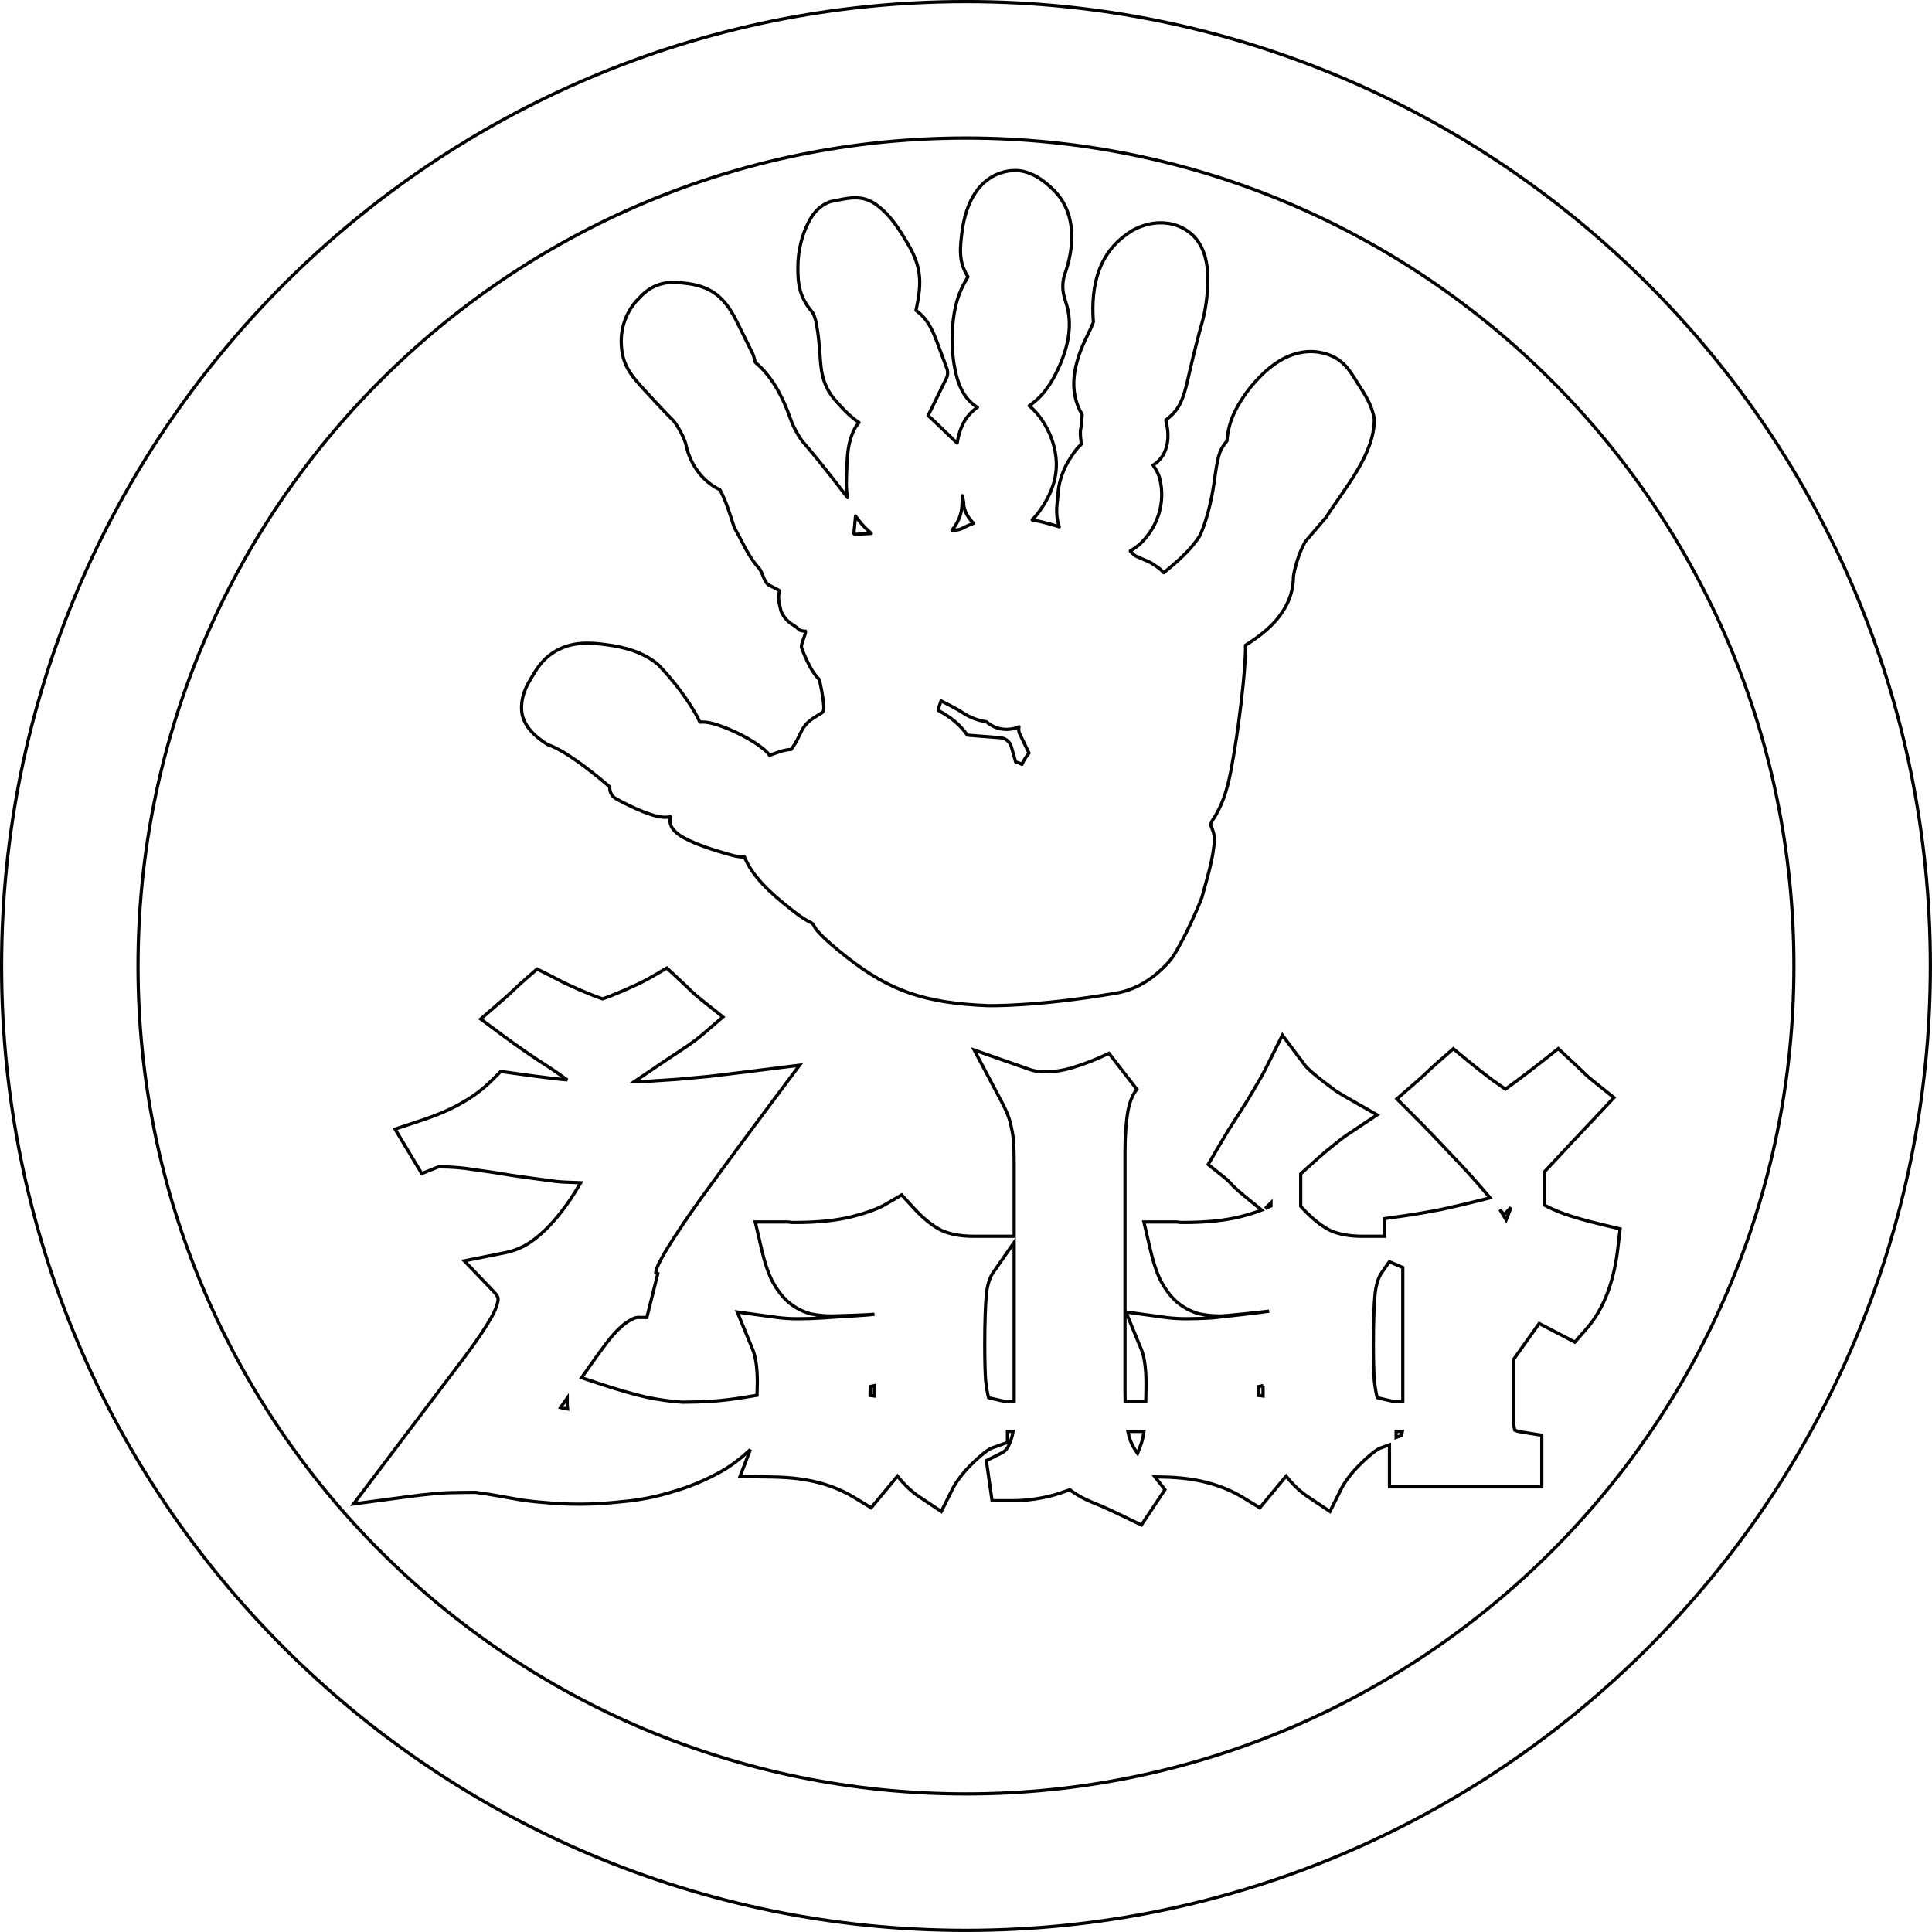
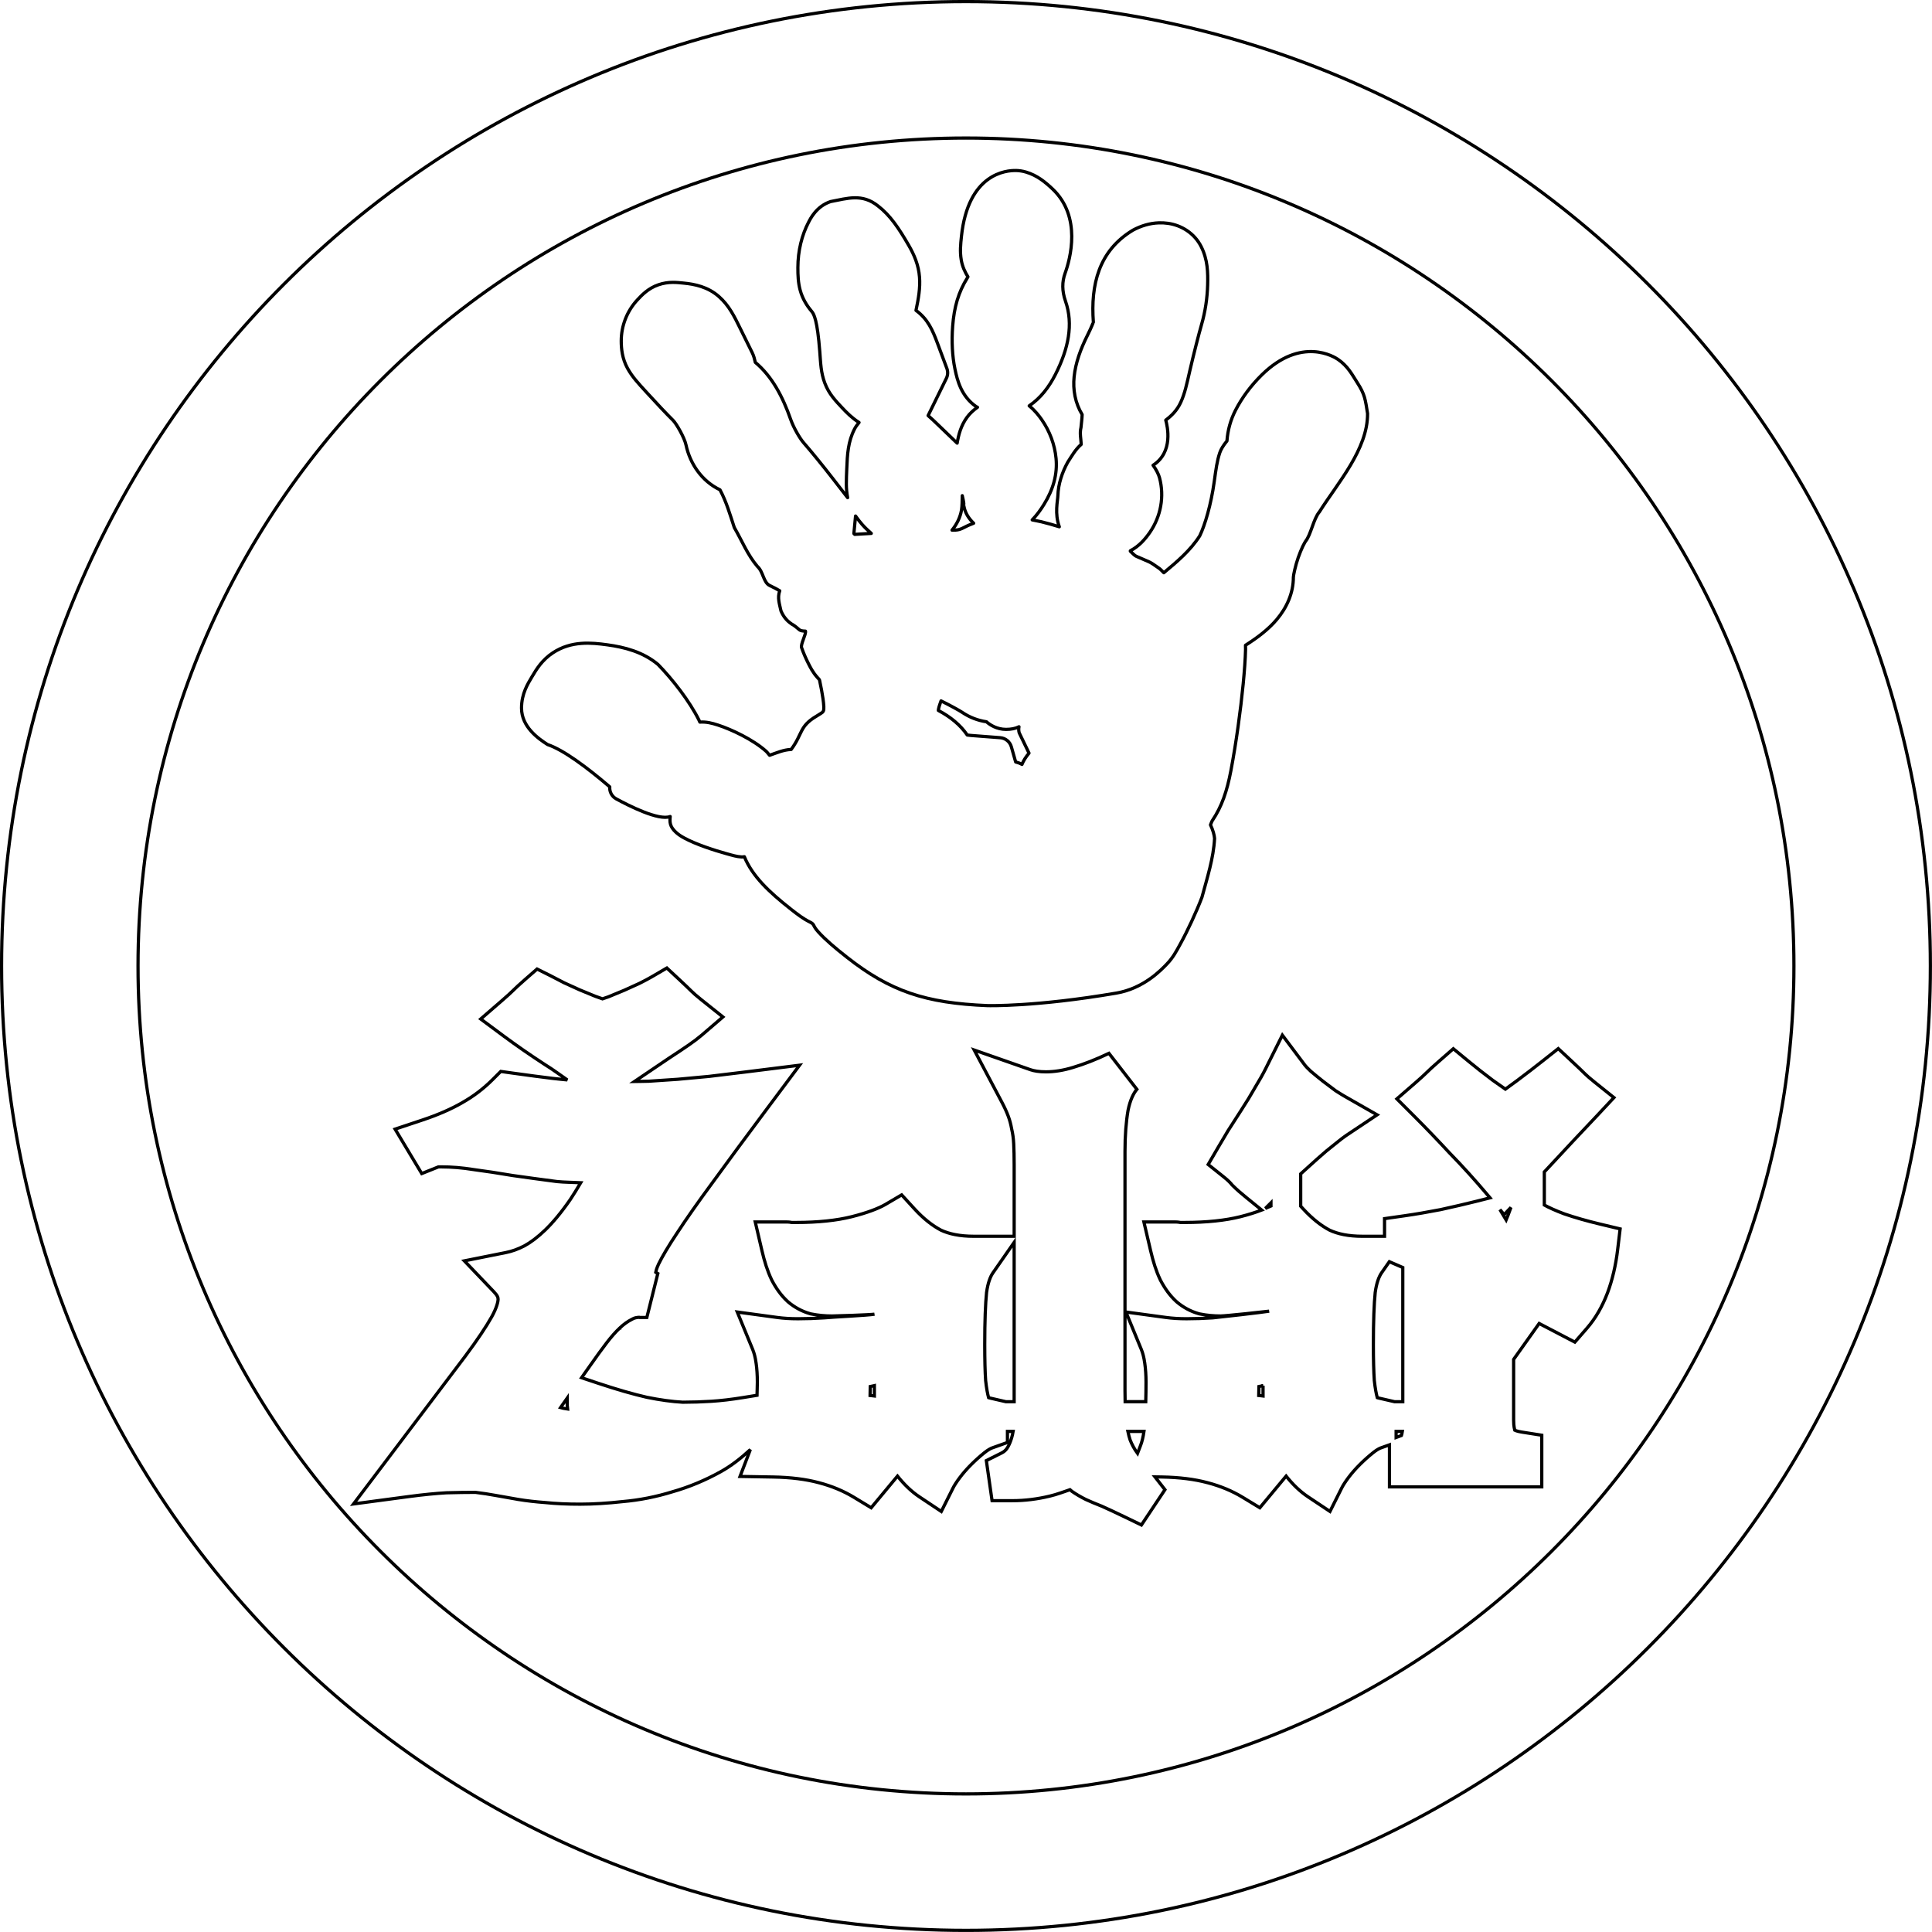
<svg xmlns="http://www.w3.org/2000/svg" version="1.2" viewBox="0 0 113.386 113.386" width="30mm" height="30mm" id="svg1" xml:space="preserve">
  <defs id="defs1">
    <clipPath clipPathUnits="userSpaceOnUse" id="cp1">
      <path d="m 275.5,535.5 c -143.78,0 -260,-116.22 -260,-260 0,-143.78 116.22,-260 260,-260 143.78,0 260,116.22 260,260 0,143.78 -116.22,260 -260,260 z" id="path1" />
    </clipPath>
    <clipPath clipPathUnits="userSpaceOnUse" id="cp1-8">
      <path d="m 275.5,535.5 c -143.78,0 -260,-116.22 -260,-260 0,-143.78 116.22,-260 260,-260 143.78,0 260,116.22 260,260 0,143.78 -116.22,260 -260,260 z" id="path1-8" />
    </clipPath>
    <clipPath clipPathUnits="userSpaceOnUse" id="cp1-1">
      <path d="m 275.5,535.5 c -143.78,0 -260,-116.22 -260,-260 0,-143.78 116.22,-260 260,-260 143.78,0 260,116.22 260,260 0,143.78 -116.22,260 -260,260 z" id="path1-89" />
    </clipPath>
    <clipPath clipPathUnits="userSpaceOnUse" id="cp1-5">
      <path d="m 275.5,535.5 c -143.78,0 -260,-116.22 -260,-260 0,-143.78 116.22,-260 260,-260 143.78,0 260,116.22 260,260 0,143.78 -116.22,260 -260,260 z" id="path1-3" />
    </clipPath>
    <clipPath clipPathUnits="userSpaceOnUse" id="cp1-0">
      <path d="m 275.5,535.5 c -143.78,0 -260,-116.22 -260,-260 0,-143.78 116.22,-260 260,-260 143.78,0 260,116.22 260,260 0,143.78 -116.22,260 -260,260 z" id="path1-6" />
    </clipPath>
    <clipPath clipPathUnits="userSpaceOnUse" id="cp1-8-2">
      <path d="m 275.5,535.5 c -143.78,0 -260,-116.22 -260,-260 0,-143.78 116.22,-260 260,-260 143.78,0 260,116.22 260,260 0,143.78 -116.22,260 -260,260 z" id="path1-8-6" />
    </clipPath>
  </defs>
  <style id="style1">
		tspan { white-space:pre } 
		.s0 { fill: none;stroke: #ff0000;stroke-miterlimit:100 } 
	</style>
  <g id="layer2" style="display:inline" transform="scale(0.1989225)">
    <g id="layer3" transform="scale(5.027084)">
      <path id="path2" style="fill:none;stroke:#000000;stroke-width:0.95" transform="scale(0.1989225)" d="M 569.518,284.993 A 284.525,284.525 0 0 1 284.993,569.518 284.525,284.525 0 0 1 0.468,284.993 284.525,284.525 0 0 1 284.993,0.468 284.525,284.525 0 0 1 569.518,284.993 Z" />
      <path id="path2-9" style="fill:none;stroke:#000000;stroke-width:0.95;stroke-dasharray:none" transform="scale(0.1989225)" d="M 529.262,284.993 A 244.268,244.268 0 0 1 284.993,529.262 244.268,244.268 0 0 1 40.725,284.993 244.268,244.268 0 0 1 284.993,40.725 244.268,244.268 0 0 1 529.262,284.993 Z" />
    </g>
-     <path id="path5" style="baseline-shift:baseline;display:inline;overflow:visible;opacity:1;fill:none;stroke:#000000;stroke-width:0.95;stroke-linejoin:round;stroke-dasharray:none;stroke-opacity:1;enable-background:accumulate;stop-color:#000000;stop-opacity:1" d="m 299.779,50.3 c -0.003,0.003 -0.007,0.006 -0.01,0.01 -2.849,-0.076 -14.17,0.813 -16.122,19.49 -0.242,2.318 -0.464,4.437 -0.049,6.902 0.338,2.008 1.128,3.589 1.974,4.968 -0.091,0.149 -0.097,0.187 -0.206,0.363 -2.601,4.185 -3.871,8.546 -4.301,14.227 -0.339,4.485 -0.117,8.78 0.677,12.617 0.726,3.507 1.908,8.042 6.225,11.065 0.135,0.095 0.284,0.128 0.422,0.216 -1.13,0.806 -2.201,1.743 -3.093,2.965 -1.771,2.426 -2.473,5.062 -2.906,7.619 l -5.616,-5.39 c -1.06,-1.019 -1.992,-1.922 -2.955,-2.739 1.788,-3.67 3.59,-7.333 5.39,-10.997 0.447,-0.911 0.501,-1.965 0.147,-2.916 l -2.739,-7.344 c -1.514,-4.069 -2.867,-7.18 -6.372,-9.779 0.75,-3.569 1.277,-6.591 1.041,-9.789 -0.267,-3.62 -1.626,-6.706 -3.171,-9.377 -2.91,-5.03 -5.453,-8.871 -9.072,-11.645 -4.663,-3.742 -8.966,-2.243 -14.001,-1.296 -4.197,1.419 -5.953,5.067 -6.51,6.137 -1.933,3.71 -3.132,8.329 -3.132,13.353 0,2.253 0.059,4.388 0.687,6.696 0.681,2.499 1.975,4.533 3.299,6.107 0.483,0.574 0.815,1.089 1.257,2.828 0.441,1.738 0.864,4.581 1.208,9.053 0.282,3.667 0.342,6.317 1.492,9.377 1.206,3.209 3.226,5.268 5.076,7.246 1.475,1.577 3.003,3.089 5.027,4.379 -0.464,0.586 -0.937,1.167 -1.306,1.875 -1.949,3.747 -2.15,7.503 -2.317,11.792 -0.131,3.359 -0.289,5.743 0.255,8.513 l -4.379,-5.646 c -2.797,-3.608 -6.477,-8.136 -8.63,-10.584 -1.048,-1.192 -2.926,-4.363 -3.81,-6.893 -2.321,-6.649 -5.469,-12.646 -10.417,-16.79 -0.23,-0.964 -0.451,-1.938 -0.903,-2.828 -0.298,-0.587 -1.97,-3.966 -3.495,-7.079 -1.826,-3.727 -3.363,-6.886 -6.353,-9.524 -3.227,-2.847 -7.135,-3.646 -10.368,-3.957 -0.973,-0.093 -2.037,-0.228 -3.289,-0.216 h -0.01 c -1.256,0.011 -2.687,0.2 -4.163,0.707 -3.068,1.054 -4.95,3.105 -6.195,4.438 -3.067,3.283 -4.782,7.658 -4.782,12.146 0,2.266 0.282,5.204 1.856,8.061 1.391,2.526 3.117,4.354 5.489,6.952 2.909,3.187 6.182,6.671 7.904,8.356 1.066,1.043 3.409,5.204 3.849,7.266 1.202,5.635 4.705,10.735 10.035,13.275 1.895,3.529 2.972,7.334 4.222,11.124 2.298,3.956 3.882,8.039 6.844,11.517 1.749,1.564 1.706,4.708 3.63,5.611 1.188,0.557 2.201,1.102 2.936,1.542 -0.764,2.074 -0.058,3.9 0.363,5.93 0.786,1.859 1.962,3.249 3.849,4.301 1.814,1.262 1.311,1.597 3.377,1.672 0.21,0.966 -1.492,3.877 -1.143,4.874 0.555,1.585 1.227,3.12 1.934,4.526 0.627,1.246 1.353,2.734 2.739,4.281 0.74,0.826 0.543,0.448 0.746,1.375 0.587,2.676 1.476,7.589 1.014,8.469 -0.222,0.424 0.008,0.295 -2.082,1.581 -5.081,3.006 -3.973,5.161 -7.428,9.802 -2.254,0.081 -4.278,1.001 -6.362,1.718 -0.36,-0.39 -0.649,-0.849 -1.051,-1.208 -3.838,-3.431 -10.159,-6.404 -14.178,-7.708 -1.858,-0.603 -3.442,-0.998 -5.341,-0.874 -0.11,-0.213 -0.106,-0.174 -0.265,-0.579 -2.803,-5.638 -7.808,-12.039 -12.088,-16.426 -4.438,-3.71 -9.869,-5.098 -14.944,-5.793 -4.676,-0.641 -10.572,-1.252 -16.034,2.327 -3.217,2.108 -4.88,4.852 -6.205,7.099 -1.218,2.064 -3.083,4.941 -3.083,9.249 0,5.508 4.921,8.983 7.688,10.751 4.699,1.58 11.561,6.69 18.341,12.479 -0.116,1.427 0.603,2.793 1.846,3.505 3.667,2.004 12.63,6.565 15.985,5.243 -0.149,1.61 -0.179,2.935 1.718,4.674 0.787,0.721 1.588,1.207 2.474,1.689 1.772,0.964 3.889,1.818 6.078,2.602 2.189,0.784 4.425,1.475 6.303,1.993 1.878,0.518 2.971,0.876 4.517,0.972 0.21,0.013 0.506,-0.03 0.795,-0.069 2.35,5.743 7.237,10.379 13.785,15.523 1.971,1.549 3.56,2.769 5.547,3.751 1.569,0.776 0.635,0.885 2.514,2.945 2.123,2.328 4.813,4.611 8.483,7.492 12.667,9.942 23.012,13.466 41.395,14.217 0.046,8.5e-4 0.092,8.5e-4 0.137,0 0.068,0.002 14.047,0.387 37.88,-3.692 8.12,-1.39 13.259,-6.867 14.895,-8.562 1.846,-1.913 2.811,-3.801 3.888,-5.754 1.157,-2.098 2.358,-4.498 3.486,-6.932 v -0.01 c 1.126,-2.43 2.173,-4.859 2.995,-7.04 1.523,-5.652 3.416,-11.489 3.721,-17.33 -0.081,-1.012 -0.481,-2.494 -1.208,-4.006 0.205,-0.467 0.352,-0.974 0.569,-1.296 2.757,-4.086 4.309,-8.631 5.469,-14.767 1.556,-8.231 2.85,-17.736 3.613,-25.538 0.381,-3.9 0.629,-7.362 0.697,-10.162 0.011,-0.458 -0.017,-0.81 -0.02,-1.227 3.492,-2.217 6.726,-4.634 9.21,-7.58 2.934,-3.479 4.919,-7.751 4.919,-12.528 0,-0.482 0.585,-3.365 1.434,-5.773 0.424,-1.204 0.904,-2.366 1.325,-3.27 0.369,-0.791 0.788,-1.439 0.805,-1.492 1.583,-1.85 4.331,-5.062 6.107,-7.128 5.429,-8.596 14.254,-18.449 14.207,-28.994 -0.684,-4.112 -2.694,-7.11 -5.086,-10.81 -1.518,-2.349 -2.697,-4.744 -5.646,-6.775 -1.003,-0.691 -10.781,-6.907 -22.484,4.605 -3.23,3.177 -5.864,6.755 -7.757,10.457 -1.432,2.801 -2.273,5.84 -2.504,9.023 -1.024,1.219 -1.782,2.472 -2.111,3.456 -0.826,2.469 -1.128,4.875 -1.659,8.67 -0.916,6.541 -2.69,12.641 -4.261,15.867 -2.751,4.319 -6.692,7.63 -10.594,10.879 -0.467,-0.459 -0.953,-1.002 -1.355,-1.286 -3.315,-2.348 -2.505,-1.649 -6.677,-3.525 -0.76,-0.342 -1.236,-1.025 -1.846,-1.532 v -0.137 c 2.629,-1.374 4.431,-3.515 5.724,-5.381 3.27,-4.719 4.369,-10.62 2.887,-16.151 -0.284,-1.06 -0.952,-2.378 -1.905,-3.702 6.069,-3.913 4.229,-11.529 3.741,-13.314 1.657,-1.245 3.328,-2.833 4.438,-5.273 1.197,-2.632 1.721,-5.188 2.651,-9.229 1.071,-4.654 2.721,-11.113 3.456,-13.638 1.13,-3.88 1.71,-7.945 1.816,-11.743 0.101,-3.613 0.034,-7.447 -1.905,-11.301 -2.036,-4.045 -5.909,-6.314 -9.769,-6.873 -0.906,-0.131 -1.815,-0.179 -2.72,-0.147 -2.703,0.095 -5.302,0.897 -7.649,2.16 -10.096,6.065 -12.497,16.114 -11.674,27.148 0.017,-0.073 -0.464,1.322 -1.758,3.908 -1.993,3.985 -3.492,8.049 -3.918,12.185 -0.391,3.8 0.286,7.725 2.366,11.164 -0.044,1.281 -0.223,2.554 -0.344,3.829 -0.413,1.663 -0.003,3.33 0.069,4.968 -1.7,1.461 -2.782,3.435 -3.986,5.282 -1.639,2.957 -2.793,6.437 -2.896,9.809 -0.048,1.561 -1.012,5.294 0.422,9.22 -1.692,-0.545 -3.453,-1.01 -5.243,-1.463 -0.94,-0.238 -1.838,-0.357 -2.759,-0.569 1.439,-1.476 2.513,-3.014 3.466,-4.546 2.763,-4.447 4.019,-8.977 3.574,-13.608 -0.394,-4.1 -1.876,-8.019 -4.212,-11.389 -0.84,-1.212 -2.011,-2.728 -3.711,-4.114 3.382,-2.281 5.854,-5.546 7.737,-9.259 3.821,-7.534 5.351,-14.776 2.975,-21.601 -1.065,-3.059 -1.027,-5.741 -0.128,-8.238 1.505,-4.178 4.981,-16.693 -3.721,-24.9 -2.12,-1.999 -4.501,-3.981 -7.816,-4.968 -0.969,-0.288 -1.952,-0.435 -2.916,-0.461 z m -15.877,95.937 c 0.927,4.055 0.03,1.493 0.619,3.721 0.415,1.579 1.312,3.062 2.739,4.409 -0.737,0.317 -1.501,0.565 -2.209,0.943 -1.938,1.032 -2.418,1.103 -4.173,1.1 1.447,-1.78 2.422,-3.783 2.788,-5.891 0.224,-1.292 0.188,-2.858 0.236,-4.281 z m -31.488,6.009 c 0.671,0.945 1.363,1.821 1.954,2.494 0.854,0.973 1.774,1.811 2.69,2.631 l -4.89,0.285 c -0.06,-0.084 -0.18,-0.161 -0.245,-0.245 z m 25.224,54.542 c 2.472,1.198 5.507,2.882 6.146,3.319 2.235,1.528 4.703,2.471 7.295,2.847 0.059,0.056 0.055,0.073 0.118,0.128 0.87,0.753 2.894,2.111 5.626,2.111 1.48,0 2.767,-0.247 3.81,-0.776 -0.125,0.595 -0.102,1.213 0.069,1.797 l 2.887,5.979 c -0.979,1.2 -1.671,2.291 -2.072,3.328 -0.665,-0.373 -1.28,-0.567 -1.866,-0.717 l -1.276,-4.487 c -0.424,-1.487 -1.728,-2.552 -3.27,-2.671 l -8.68,-0.668 c -0.52,-0.04 -0.717,-0.081 -1.051,-0.118 -2.003,-2.941 -4.887,-5.317 -8.532,-7.256 0.039,-0.285 0.012,-0.244 0.079,-0.55 0.164,-0.76 0.456,-1.513 0.717,-2.268 z" />
+     <path id="path5" style="baseline-shift:baseline;display:inline;overflow:visible;opacity:1;fill:none;stroke:#000000;stroke-width:0.95;stroke-linejoin:round;stroke-dasharray:none;stroke-opacity:1;enable-background:accumulate;stop-color:#000000;stop-opacity:1" d="m 299.779,50.3 c -0.003,0.003 -0.007,0.006 -0.01,0.01 -2.849,-0.076 -14.17,0.813 -16.122,19.49 -0.242,2.318 -0.464,4.437 -0.049,6.902 0.338,2.008 1.128,3.589 1.974,4.968 -0.091,0.149 -0.097,0.187 -0.206,0.363 -2.601,4.185 -3.871,8.546 -4.301,14.227 -0.339,4.485 -0.117,8.78 0.677,12.617 0.726,3.507 1.908,8.042 6.225,11.065 0.135,0.095 0.284,0.128 0.422,0.216 -1.13,0.806 -2.201,1.743 -3.093,2.965 -1.771,2.426 -2.473,5.062 -2.906,7.619 l -5.616,-5.39 c -1.06,-1.019 -1.992,-1.922 -2.955,-2.739 1.788,-3.67 3.59,-7.333 5.39,-10.997 0.447,-0.911 0.501,-1.965 0.147,-2.916 l -2.739,-7.344 c -1.514,-4.069 -2.867,-7.18 -6.372,-9.779 0.75,-3.569 1.277,-6.591 1.041,-9.789 -0.267,-3.62 -1.626,-6.706 -3.171,-9.377 -2.91,-5.03 -5.453,-8.871 -9.072,-11.645 -4.663,-3.742 -8.966,-2.243 -14.001,-1.296 -4.197,1.419 -5.953,5.067 -6.51,6.137 -1.933,3.71 -3.132,8.329 -3.132,13.353 0,2.253 0.059,4.388 0.687,6.696 0.681,2.499 1.975,4.533 3.299,6.107 0.483,0.574 0.815,1.089 1.257,2.828 0.441,1.738 0.864,4.581 1.208,9.053 0.282,3.667 0.342,6.317 1.492,9.377 1.206,3.209 3.226,5.268 5.076,7.246 1.475,1.577 3.003,3.089 5.027,4.379 -0.464,0.586 -0.937,1.167 -1.306,1.875 -1.949,3.747 -2.15,7.503 -2.317,11.792 -0.131,3.359 -0.289,5.743 0.255,8.513 l -4.379,-5.646 c -2.797,-3.608 -6.477,-8.136 -8.63,-10.584 -1.048,-1.192 -2.926,-4.363 -3.81,-6.893 -2.321,-6.649 -5.469,-12.646 -10.417,-16.79 -0.23,-0.964 -0.451,-1.938 -0.903,-2.828 -0.298,-0.587 -1.97,-3.966 -3.495,-7.079 -1.826,-3.727 -3.363,-6.886 -6.353,-9.524 -3.227,-2.847 -7.135,-3.646 -10.368,-3.957 -0.973,-0.093 -2.037,-0.228 -3.289,-0.216 h -0.01 c -1.256,0.011 -2.687,0.2 -4.163,0.707 -3.068,1.054 -4.95,3.105 -6.195,4.438 -3.067,3.283 -4.782,7.658 -4.782,12.146 0,2.266 0.282,5.204 1.856,8.061 1.391,2.526 3.117,4.354 5.489,6.952 2.909,3.187 6.182,6.671 7.904,8.356 1.066,1.043 3.409,5.204 3.849,7.266 1.202,5.635 4.705,10.735 10.035,13.275 1.895,3.529 2.972,7.334 4.222,11.124 2.298,3.956 3.882,8.039 6.844,11.517 1.749,1.564 1.706,4.708 3.63,5.611 1.188,0.557 2.201,1.102 2.936,1.542 -0.764,2.074 -0.058,3.9 0.363,5.93 0.786,1.859 1.962,3.249 3.849,4.301 1.814,1.262 1.311,1.597 3.377,1.672 0.21,0.966 -1.492,3.877 -1.143,4.874 0.555,1.585 1.227,3.12 1.934,4.526 0.627,1.246 1.353,2.734 2.739,4.281 0.74,0.826 0.543,0.448 0.746,1.375 0.587,2.676 1.476,7.589 1.014,8.469 -0.222,0.424 0.008,0.295 -2.082,1.581 -5.081,3.006 -3.973,5.161 -7.428,9.802 -2.254,0.081 -4.278,1.001 -6.362,1.718 -0.36,-0.39 -0.649,-0.849 -1.051,-1.208 -3.838,-3.431 -10.159,-6.404 -14.178,-7.708 -1.858,-0.603 -3.442,-0.998 -5.341,-0.874 -0.11,-0.213 -0.106,-0.174 -0.265,-0.579 -2.803,-5.638 -7.808,-12.039 -12.088,-16.426 -4.438,-3.71 -9.869,-5.098 -14.944,-5.793 -4.676,-0.641 -10.572,-1.252 -16.034,2.327 -3.217,2.108 -4.88,4.852 -6.205,7.099 -1.218,2.064 -3.083,4.941 -3.083,9.249 0,5.508 4.921,8.983 7.688,10.751 4.699,1.58 11.561,6.69 18.341,12.479 -0.116,1.427 0.603,2.793 1.846,3.505 3.667,2.004 12.63,6.565 15.985,5.243 -0.149,1.61 -0.179,2.935 1.718,4.674 0.787,0.721 1.588,1.207 2.474,1.689 1.772,0.964 3.889,1.818 6.078,2.602 2.189,0.784 4.425,1.475 6.303,1.993 1.878,0.518 2.971,0.876 4.517,0.972 0.21,0.013 0.506,-0.03 0.795,-0.069 2.35,5.743 7.237,10.379 13.785,15.523 1.971,1.549 3.56,2.769 5.547,3.751 1.569,0.776 0.635,0.885 2.514,2.945 2.123,2.328 4.813,4.611 8.483,7.492 12.667,9.942 23.012,13.466 41.395,14.217 0.046,8.5e-4 0.092,8.5e-4 0.137,0 0.068,0.002 14.047,0.387 37.88,-3.692 8.12,-1.39 13.259,-6.867 14.895,-8.562 1.846,-1.913 2.811,-3.801 3.888,-5.754 1.157,-2.098 2.358,-4.498 3.486,-6.932 v -0.01 c 1.126,-2.43 2.173,-4.859 2.995,-7.04 1.523,-5.652 3.416,-11.489 3.721,-17.33 -0.081,-1.012 -0.481,-2.494 -1.208,-4.006 0.205,-0.467 0.352,-0.974 0.569,-1.296 2.757,-4.086 4.309,-8.631 5.469,-14.767 1.556,-8.231 2.85,-17.736 3.613,-25.538 0.381,-3.9 0.629,-7.362 0.697,-10.162 0.011,-0.458 -0.017,-0.81 -0.02,-1.227 3.492,-2.217 6.726,-4.634 9.21,-7.58 2.934,-3.479 4.919,-7.751 4.919,-12.528 0,-0.482 0.585,-3.365 1.434,-5.773 0.424,-1.204 0.904,-2.366 1.325,-3.27 0.369,-0.791 0.788,-1.439 0.805,-1.492 1.583,-1.85 2.344,-6.652 4.12,-8.718 5.429,-8.596 14.254,-18.449 14.207,-28.994 -0.684,-4.112 -0.707,-5.521 -3.099,-9.221 -1.518,-2.349 -2.697,-4.744 -5.646,-6.775 -1.003,-0.691 -10.781,-6.907 -22.484,4.605 -3.23,3.177 -5.864,6.755 -7.757,10.457 -1.432,2.801 -2.273,5.84 -2.504,9.023 -1.024,1.219 -1.782,2.472 -2.111,3.456 -0.826,2.469 -1.128,4.875 -1.659,8.67 -0.916,6.541 -2.69,12.641 -4.261,15.867 -2.751,4.319 -6.692,7.63 -10.594,10.879 -0.467,-0.459 -0.953,-1.002 -1.355,-1.286 -3.315,-2.348 -2.505,-1.649 -6.677,-3.525 -0.76,-0.342 -1.236,-1.025 -1.846,-1.532 v -0.137 c 2.629,-1.374 4.431,-3.515 5.724,-5.381 3.27,-4.719 4.369,-10.62 2.887,-16.151 -0.284,-1.06 -0.952,-2.378 -1.905,-3.702 6.069,-3.913 4.229,-11.529 3.741,-13.314 1.657,-1.245 3.328,-2.833 4.438,-5.273 1.197,-2.632 1.721,-5.188 2.651,-9.229 1.071,-4.654 2.721,-11.113 3.456,-13.638 1.13,-3.88 1.71,-7.945 1.816,-11.743 0.101,-3.613 0.034,-7.447 -1.905,-11.301 -2.036,-4.045 -5.909,-6.314 -9.769,-6.873 -0.906,-0.131 -1.815,-0.179 -2.72,-0.147 -2.703,0.095 -5.302,0.897 -7.649,2.16 -10.096,6.065 -12.497,16.114 -11.674,27.148 0.017,-0.073 -0.464,1.322 -1.758,3.908 -1.993,3.985 -3.492,8.049 -3.918,12.185 -0.391,3.8 0.286,7.725 2.366,11.164 -0.044,1.281 -0.223,2.554 -0.344,3.829 -0.413,1.663 -0.003,3.33 0.069,4.968 -1.7,1.461 -2.782,3.435 -3.986,5.282 -1.639,2.957 -2.793,6.437 -2.896,9.809 -0.048,1.561 -1.012,5.294 0.422,9.22 -1.692,-0.545 -3.453,-1.01 -5.243,-1.463 -0.94,-0.238 -1.838,-0.357 -2.759,-0.569 1.439,-1.476 2.513,-3.014 3.466,-4.546 2.763,-4.447 4.019,-8.977 3.574,-13.608 -0.394,-4.1 -1.876,-8.019 -4.212,-11.389 -0.84,-1.212 -2.011,-2.728 -3.711,-4.114 3.382,-2.281 5.854,-5.546 7.737,-9.259 3.821,-7.534 5.351,-14.776 2.975,-21.601 -1.065,-3.059 -1.027,-5.741 -0.128,-8.238 1.505,-4.178 4.981,-16.693 -3.721,-24.9 -2.12,-1.999 -4.501,-3.981 -7.816,-4.968 -0.969,-0.288 -1.952,-0.435 -2.916,-0.461 z m -15.877,95.937 c 0.927,4.055 0.03,1.493 0.619,3.721 0.415,1.579 1.312,3.062 2.739,4.409 -0.737,0.317 -1.501,0.565 -2.209,0.943 -1.938,1.032 -2.418,1.103 -4.173,1.1 1.447,-1.78 2.422,-3.783 2.788,-5.891 0.224,-1.292 0.188,-2.858 0.236,-4.281 z m -31.488,6.009 c 0.671,0.945 1.363,1.821 1.954,2.494 0.854,0.973 1.774,1.811 2.69,2.631 l -4.89,0.285 c -0.06,-0.084 -0.18,-0.161 -0.245,-0.245 z m 25.224,54.542 c 2.472,1.198 5.507,2.882 6.146,3.319 2.235,1.528 4.703,2.471 7.295,2.847 0.059,0.056 0.055,0.073 0.118,0.128 0.87,0.753 2.894,2.111 5.626,2.111 1.48,0 2.767,-0.247 3.81,-0.776 -0.125,0.595 -0.102,1.213 0.069,1.797 l 2.887,5.979 c -0.979,1.2 -1.671,2.291 -2.072,3.328 -0.665,-0.373 -1.28,-0.567 -1.866,-0.717 l -1.276,-4.487 c -0.424,-1.487 -1.728,-2.552 -3.27,-2.671 l -8.68,-0.668 c -0.52,-0.04 -0.717,-0.081 -1.051,-0.118 -2.003,-2.941 -4.887,-5.317 -8.532,-7.256 0.039,-0.285 0.012,-0.244 0.079,-0.55 0.164,-0.76 0.456,-1.513 0.717,-2.268 z" />
    <path id="path4" style="font-size:145.706px;font-family:'New Rocker';-inkscape-font-specification:'New Rocker';letter-spacing:2.765px;baseline-shift:baseline;white-space:pre;display:inline;overflow:visible;opacity:1;fill:none;stroke:#000000;stroke-width:0.95;stroke-dasharray:none;stroke-opacity:1;enable-background:accumulate;stop-color:#000000;stop-opacity:1" d="m 196.74,285.589 -4.418,2.582 c -0.982,0.573 -2.207,1.224 -3.623,1.934 -1.472,0.647 -2.971,1.327 -4.517,2.052 -1.567,0.645 -3.136,1.299 -4.703,1.944 -0.648,0.242 -1.139,0.388 -1.718,0.589 -0.704,-0.25 -1.345,-0.476 -2.111,-0.746 -1.551,-0.639 -3.103,-1.276 -4.654,-1.915 -1.556,-0.73 -3.074,-1.421 -4.556,-2.072 -1.399,-0.744 -2.695,-1.421 -3.859,-2.003 l -4.124,-2.062 -3.476,3.034 c -1.615,1.413 -2.859,2.545 -3.839,3.525 -0.448,0.448 -1.442,1.363 -2.838,2.572 l -6.48,5.616 6.883,5.106 c 3.541,2.631 7.584,5.43 12.146,8.405 l 0.069,0.039 0.079,0.049 c 2.252,1.39 4.25,2.91 6.372,4.369 -1.42,-0.146 -2.594,-0.242 -4.291,-0.442 -3.139,-0.381 -7.129,-0.906 -11.949,-1.581 l -3.387,-0.481 -2.425,2.425 c -2.678,2.678 -5.62,4.914 -8.866,6.745 l -0.029,0.02 -0.029,0.02 c -3.201,1.853 -7.108,3.574 -11.704,5.106 l -8.13,2.71 7.865,13.108 4.929,-1.974 h 0.717 c 3.115,0 6.297,0.259 9.544,0.785 l 0.098,0.01 0.098,0.02 c 3.597,0.473 7.349,1.042 11.252,1.708 l 0.088,0.01 0.098,0.02 c 4.11,0.587 8.408,1.171 12.902,1.758 l 0.088,0.01 0.079,0.01 c 2.162,0.23 4.693,0.218 7.01,0.344 -1.048,1.76 -2.1,3.509 -3.083,4.968 -2.611,3.777 -5.11,6.772 -7.393,8.974 -2.252,2.169 -4.332,3.704 -6.156,4.693 -1.902,0.985 -3.704,1.619 -5.43,1.964 l -12.273,2.455 8.65,9.053 c 1.242,1.299 1.306,1.8 1.306,2.386 0,0.516 -0.386,2.395 -1.895,5.096 -1.607,2.876 -4.235,6.819 -7.816,11.625 l -32.931,43.555 16.328,-2.18 c 4.217,-0.562 7.919,-0.927 11.085,-1.109 3.12,-0.088 5.953,-0.123 8.542,-0.128 2.137,0.264 4.114,0.561 5.862,0.893 h 0.029 l 0.029,0.01 c 2.155,0.392 4.357,0.777 6.608,1.168 l 0.02,0.01 h 0.029 c 2.529,0.422 5.224,0.725 8.071,0.933 3.027,0.32 6.413,0.471 10.251,0.471 3.875,0 8.079,-0.265 12.617,-0.766 4.909,-0.432 9.766,-1.389 14.541,-2.867 4.967,-1.41 9.771,-3.41 14.374,-5.979 3.183,-1.776 6.015,-4.03 8.68,-6.49 l -3.044,7.924 9.828,0.167 c 5.19,0.089 9.647,0.671 13.353,1.659 l 0.02,0.01 h 0.02 c 3.877,1.011 7.315,2.458 10.408,4.33 l 5.066,3.073 7.757,-9.337 c 1.889,2.368 4.009,4.479 6.451,6.107 l 6.48,4.32 3.486,-6.971 c 0.309,-0.619 0.973,-1.69 1.974,-3.024 0.959,-1.279 2.058,-2.539 3.299,-3.78 1.295,-1.295 2.561,-2.436 3.8,-3.427 l 0.02,-0.02 0.02,-0.02 c 1.127,-0.916 1.983,-1.353 2.347,-1.483 l 4.566,-1.63 v -3.26 h 1.679 c -0.232,1.357 -0.59,2.527 -1.031,3.544 -0.742,1.712 -1.402,2.336 -2.445,2.857 l -4.428,2.209 1.689,11.831 h 5.96 c 3.675,0 7.382,-0.461 11.075,-1.355 2.114,-0.498 4.001,-1.239 5.97,-1.895 0.188,0.137 0.326,0.331 0.52,0.461 1.25,0.868 2.579,1.653 3.986,2.356 l 0.098,0.049 0.098,0.049 c 1.348,0.622 2.897,1.265 4.605,1.934 1.651,0.734 3.781,1.722 6.362,2.965 l 5.39,2.602 6.942,-10.417 -2.936,-3.77 2.062,0.029 c 5.19,0.089 9.647,0.671 13.353,1.659 l 0.02,0.01 h 0.02 c 3.877,1.011 7.325,2.458 10.417,4.33 l 5.057,3.073 7.757,-9.337 c 1.889,2.368 4.009,4.479 6.451,6.107 l 6.49,4.32 3.486,-6.971 c 0.309,-0.619 0.963,-1.69 1.964,-3.024 0.959,-1.279 2.058,-2.539 3.299,-3.78 1.295,-1.295 2.571,-2.436 3.81,-3.427 l 0.02,-0.02 0.02,-0.02 c 1.127,-0.916 1.983,-1.353 2.347,-1.483 l 2.602,-0.923 v 12.401 h 44.939 v -15.238 l -5.813,-0.913 c -1.476,-0.231 -2.012,-0.506 -2.14,-0.569 -0.031,-0.146 -0.353,-0.963 -0.353,-2.975 v -17.919 l 7.531,-10.594 10.535,5.498 3.564,-4.094 c 2.56,-2.944 4.54,-6.44 6.038,-10.359 l 0.01,-0.039 0.02,-0.029 c 1.475,-3.972 2.453,-8.242 2.995,-12.794 l 0.727,-6.087 -5.96,-1.424 c -3.86,-0.919 -7.352,-1.924 -10.486,-2.995 -2.622,-0.978 -4.652,-1.91 -5.921,-2.622 v -9.76 c 3.288,-3.505 6.038,-6.457 8.149,-8.748 l 0.069,-0.079 c 3.451,-3.643 5.879,-6.212 7.256,-7.688 l 5.066,-5.42 -5.803,-4.644 c -1.341,-1.072 -2.306,-1.932 -2.779,-2.406 -0.878,-0.878 -2.036,-1.978 -3.525,-3.368 l -4.32,-4.035 -4.644,3.672 c -2.278,1.803 -4.755,3.706 -7.433,5.714 -1.221,0.904 -2.348,1.712 -3.525,2.572 -1.244,-0.876 -2.442,-1.701 -3.731,-2.622 -2.619,-1.966 -4.99,-3.827 -7.109,-5.577 l -4.517,-3.721 -4.399,3.849 c -1.615,1.413 -2.849,2.535 -3.829,3.515 -0.448,0.448 -1.452,1.373 -2.847,2.582 l -5.577,4.841 5.223,5.223 c 3.33,3.33 6.808,6.953 10.447,10.879 l 0.069,0.069 0.059,0.059 c 3.668,3.762 7.298,7.775 10.889,12.028 l 0.795,0.943 -4.202,1.06 c -2.996,0.749 -6.456,1.552 -10.339,2.406 -3.865,0.753 -7.434,1.362 -10.683,1.826 l -5.901,0.844 v 5.204 h -6.529 c -4.138,0 -7.278,-0.695 -9.632,-1.787 -2.494,-1.301 -5.139,-3.339 -7.874,-6.323 l -0.697,-0.756 v -9.553 c 1.693,-1.534 3.327,-3.002 4.89,-4.409 1.834,-1.651 3.5,-3.05 4.968,-4.173 l 0.098,-0.069 0.088,-0.079 c 1.564,-1.288 2.757,-2.182 3.24,-2.504 l 9.259,-6.176 -9.661,-5.518 c -0.437,-0.25 -1.4,-0.837 -2.592,-1.6 -1.17,-0.896 -2.397,-1.823 -3.711,-2.788 l -0.01,-0.01 c -1.244,-0.977 -2.433,-1.955 -3.584,-2.926 -0.919,-0.851 -1.544,-1.538 -1.708,-1.758 l -6.686,-8.905 -4.968,9.956 c -0.76,1.521 -1.797,3.356 -3.083,5.469 l -0.059,0.098 -0.049,0.098 c -1.188,2.103 -2.478,4.206 -3.859,6.323 l -0.02,0.039 -0.02,0.029 c -1.349,2.12 -2.648,4.145 -3.898,6.068 l -0.069,0.098 -0.059,0.108 c -1.174,1.957 -2.104,3.526 -2.808,4.733 l -2.995,5.135 4.634,3.702 c 1.21,0.968 1.944,1.75 2.072,1.915 l 0.265,0.334 0.304,0.304 c 1.081,1.081 2.361,2.19 4.016,3.535 l 4.497,3.652 c -1.749,0.67 -3.828,1.345 -6.343,1.974 -4.327,1.082 -9.817,1.689 -16.397,1.689 h -1.257 c -0.875,-0.17 -1.502,-0.147 -2.091,-0.147 h -8.67 l 1.974,8.434 c 0.755,3.236 1.63,6.035 2.808,8.522 l 0.059,0.137 0.069,0.128 c 1.245,2.365 2.726,4.476 4.644,6.235 l 0.128,0.108 0.118,0.108 c 1.83,1.525 3.987,2.706 6.303,3.368 l 0.265,0.079 0.275,0.049 c 1.947,0.389 3.953,0.569 6.009,0.569 1.336,0 12.896,-1.224 14.308,-1.419 -2.057,0.352 -14.342,1.738 -16.625,1.968 -2.632,0.179 -5.212,0.265 -7.737,0.265 -2.261,0 -4.28,-0.131 -6.058,-0.373 l -11.841,-1.61 4.546,11.046 c 0.414,1.005 0.775,2.334 1.001,3.996 l 0.01,0.02 v 0.02 c 0.24,1.677 0.373,3.542 0.373,5.587 0,1.927 -0.029,3.857 -0.079,5.783 h -6.087 c -0.026,-1.031 -0.039,-2.138 -0.039,-3.309 v -70.517 c 0,-4.7 0.321,-8.757 0.903,-12.126 0.614,-3.021 1.582,-4.981 2.602,-6.205 l -8.238,-10.614 c -3.814,1.816 -7.332,3.187 -10.516,4.134 l -0.029,0.01 -0.02,0.01 c -2.935,0.897 -5.6,1.306 -8.041,1.306 -2.028,0 -3.553,-0.277 -4.585,-0.638 l -16.554,-5.793 8.208,15.503 c 0.752,1.421 1.359,2.761 1.826,4.006 0.434,1.157 0.753,2.342 0.972,3.584 l 0.039,0.196 0.039,0.187 c 0.28,1.19 0.481,2.58 0.56,4.163 0.09,1.8 0.137,3.869 0.137,6.205 v 21.1 h -11.92 c -4.138,0 -7.278,-0.695 -9.632,-1.787 -2.494,-1.301 -5.149,-3.339 -7.884,-6.323 l -3.751,-4.104 -4.791,2.818 c -1.93,1.131 -5.337,2.468 -9.995,3.633 -4.327,1.082 -9.817,1.689 -16.397,1.689 h -1.257 c -0.875,-0.17 -1.512,-0.147 -2.101,-0.147 h -8.66 l 1.964,8.434 c 0.755,3.236 1.639,6.035 2.818,8.522 l 0.059,0.137 0.069,0.128 c 1.245,2.365 2.726,4.476 4.644,6.235 l 0.118,0.108 0.128,0.108 c 1.83,1.525 3.987,2.706 6.303,3.368 l 0.265,0.079 0.275,0.049 c 1.947,0.389 3.953,0.569 6.009,0.569 1.336,0 11.115,-0.331 12.527,-0.526 -2.057,0.352 -12.561,0.845 -14.844,1.076 -2.631,0.179 -5.212,0.265 -7.737,0.265 -2.261,0 -4.29,-0.131 -6.068,-0.373 l -11.831,-1.61 4.546,11.046 c 0.414,1.005 0.775,2.334 1.001,3.996 v 0.02 l 0.01,0.02 c 0.24,1.677 0.363,3.542 0.363,5.587 0,1.299 -0.076,2.599 -0.098,3.898 l -4.173,0.677 c -3.414,0.554 -6.503,0.913 -9.249,1.09 -2.78,0.179 -5.613,0.27 -8.493,0.275 -3.136,-0.176 -6.673,-0.654 -10.594,-1.453 -3.955,-0.902 -8.786,-2.281 -14.433,-4.163 l -4.821,-1.61 2.887,-4.094 0.02,-0.02 c 1.501,-2.157 2.997,-4.21 4.487,-6.166 1.363,-1.789 2.668,-3.255 3.888,-4.399 h 0.01 v -0.01 c 1.238,-1.165 2.401,-1.961 3.466,-2.494 l 0.137,-0.069 0.128,-0.079 c 0.631,-0.351 1.238,-0.442 1.954,-0.491 l 0.147,0.049 h 2.131 l 3.24,-12.951 c -0.374,-0.199 -0.354,-0.227 -0.609,-0.393 0.088,-0.388 0.156,-0.911 0.835,-2.406 1.033,-2.139 2.867,-5.268 5.469,-9.171 l 0.02,-0.029 0.02,-0.029 c 2.612,-4.011 6.09,-8.973 10.408,-14.826 l 0.02,-0.02 0.01,-0.02 c 4.345,-5.986 9.674,-13.207 15.975,-21.64 l 9.671,-12.941 -16.034,2.003 c -3.855,0.482 -7.42,0.911 -10.692,1.296 -3.222,0.285 -6.309,0.569 -9.259,0.854 -2.93,0.189 -5.765,0.38 -8.513,0.569 -1.371,0.047 -2.786,0.045 -4.183,0.069 3.622,-2.455 7.519,-5.107 10.3,-6.961 4.552,-2.969 7.429,-4.912 9.465,-6.657 l 6.303,-5.41 -6.49,-5.184 c -1.341,-1.072 -2.306,-1.932 -2.779,-2.406 -0.878,-0.878 -2.036,-1.978 -3.525,-3.368 z m 178.236,69.27 v 0.952 c -0.517,0.233 -1.104,0.469 -1.659,0.707 z m 70.792,1.375 -0.874,2.366 c -0.169,0.458 -0.378,0.844 -0.55,1.296 l -1.826,-3.034 1.257,1.483 z m -146.561,10.309 v 47.001 h -2.455 l -4.86,-1.119 c -0.149,-0.034 -0.115,-0.044 -0.226,-0.079 -0.289,-1.024 -0.621,-2.752 -0.874,-5.057 -0.172,-2.551 -0.265,-6.099 -0.265,-10.604 0,-6.922 0.203,-12.116 0.54,-15.356 0.389,-2.873 1.142,-4.733 1.866,-5.773 z m 110.694,5.695 3.967,1.718 v 39.588 h -2.445 l -4.86,-1.119 c -0.149,-0.034 -0.115,-0.044 -0.226,-0.079 -0.289,-1.024 -0.621,-2.752 -0.874,-5.057 -0.172,-2.551 -0.275,-6.099 -0.275,-10.604 0,-6.922 0.203,-12.116 0.54,-15.356 0.389,-2.873 1.142,-4.743 1.866,-5.783 z m -151.932,36.584 v 3.063 c -0.391,-0.03 -0.884,-0.179 -1.267,-0.196 l 0.049,-2.631 c 0.428,-0.101 0.774,-0.123 1.218,-0.236 z m 114.671,0 v 3.063 c -0.392,-0.03 -0.894,-0.179 -1.276,-0.196 l 0.059,-2.631 c 0.428,-0.101 0.774,-0.123 1.218,-0.236 z m -205.295,3.662 v 2.121 c 0,0.366 0.131,0.716 0.147,1.08 -0.416,-0.076 -0.959,-0.12 -1.335,-0.206 -0.239,-0.056 -0.514,-0.167 -0.756,-0.226 z m 165.413,9.828 h 4.752 c -0.25,1.715 -0.601,3.088 -0.992,4.104 l -0.913,2.376 c -0.951,-1.306 -1.659,-2.625 -2.19,-3.986 -0.242,-0.745 -0.465,-1.571 -0.658,-2.494 z m 79.137,0 h 1.846 c -0.087,0.595 -0.2,0.977 -0.275,1.208 l -1.571,0.579 z" />
  </g>
  <style id="style1-2">
		tspan { white-space:pre } 
		.s0 { fill: none;stroke: #ff0000;stroke-miterlimit:100 } 
	</style>
  <style id="style1-27">
		tspan { white-space:pre } 
		.s0 { fill: none;stroke: #ff0000;stroke-miterlimit:100 } 
	</style>
  <style id="style1-5">
		tspan { white-space:pre } 
		.s0 { fill: none;stroke: #ff0000;stroke-miterlimit:100 } 
	</style>
  <style id="style1-1">
		tspan { white-space:pre } 
		.s0 { fill: none;stroke: #ff0000;stroke-miterlimit:100 } 
	</style>
  <style id="style1-2-3">
		tspan { white-space:pre } 
		.s0 { fill: none;stroke: #ff0000;stroke-miterlimit:100 } 
	</style>
</svg>
